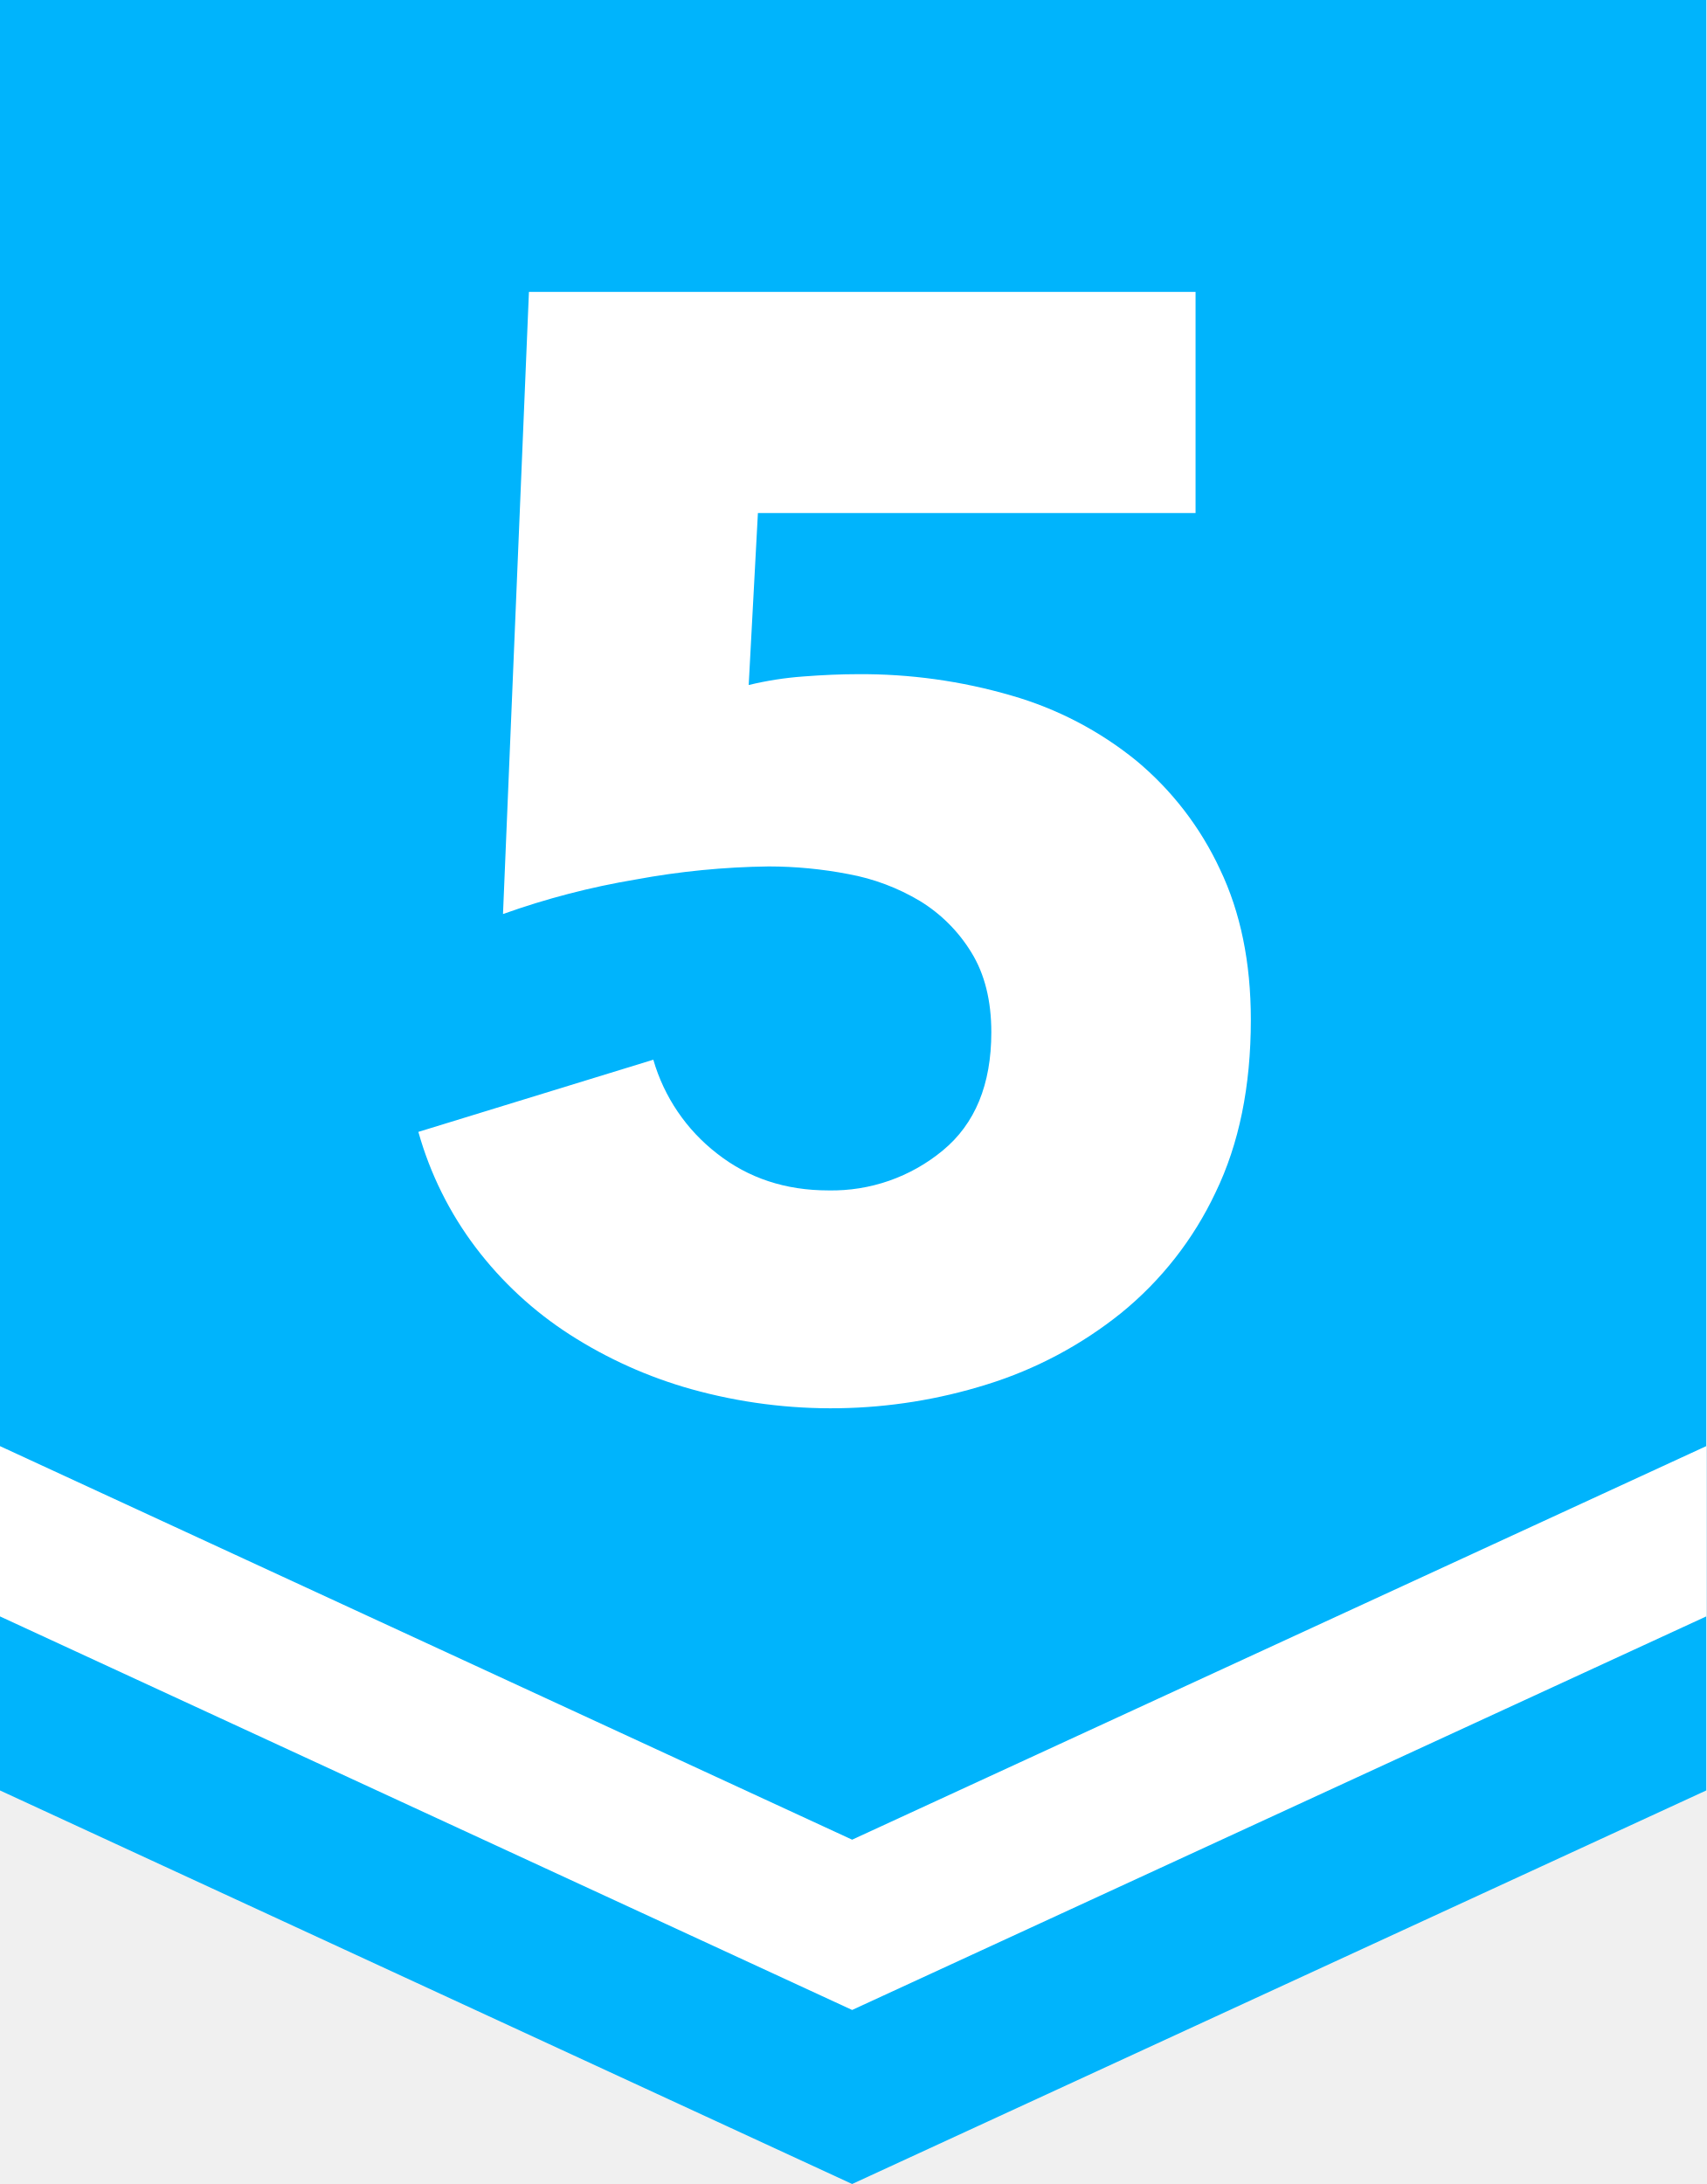
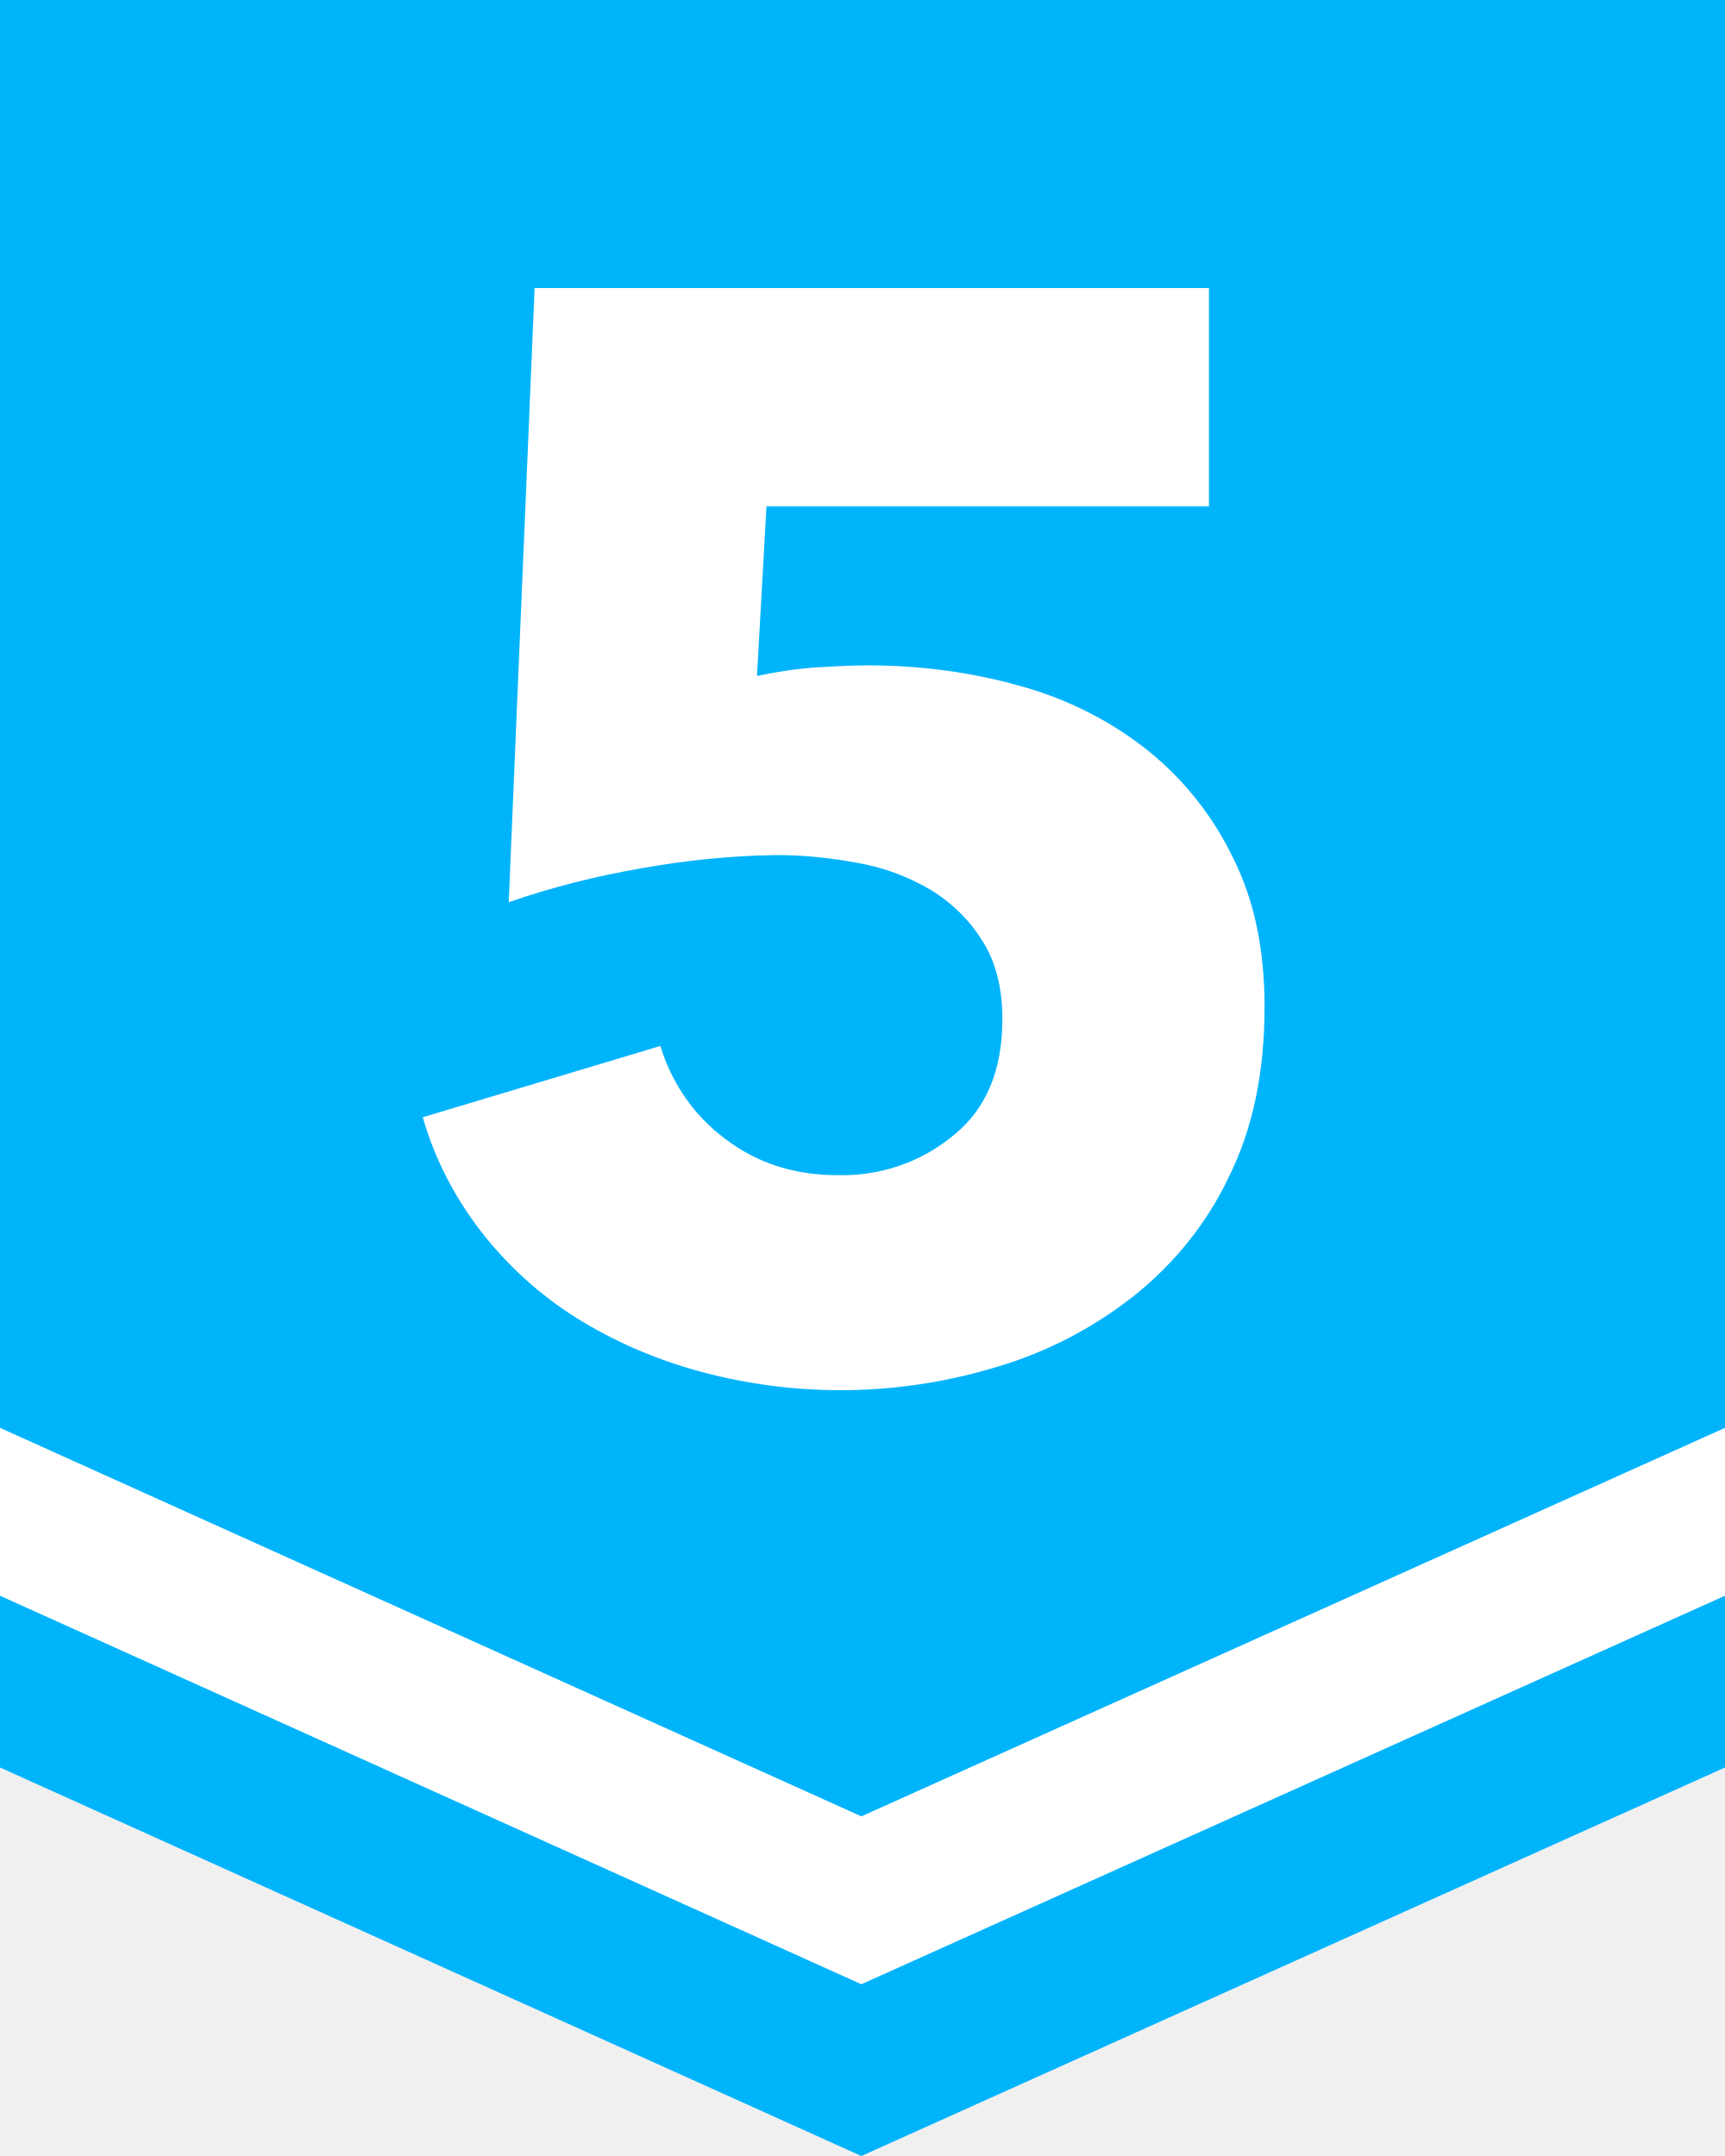
- <svg xmlns="http://www.w3.org/2000/svg" id="레이어_1" data-name="레이어 1" viewBox="0 0 400 512">
-   <defs>
-     <style>.cls-1{fill:#00b4fc;}.cls-2{fill:#fff;}</style>
-   </defs>
-   <polygon class="cls-1" points="0 0 0 419.74 199.77 512 400 419.74 400 0 0 0" />
-   <path class="cls-2" d="M293.24,239.07q0,23.42-8.28,40.5a80.79,80.79,0,0,1-22.14,28.26,95.4,95.4,0,0,1-31.5,16.74,122,122,0,0,1-69.3,1.08,105,105,0,0,1-28.44-12.78,86.12,86.12,0,0,1-22-20.34,81.21,81.21,0,0,1-13.5-27.18l55.08-16.92a42.82,42.82,0,0,0,14.94,22q11,8.64,26.1,8.64a40.76,40.76,0,0,0,26.82-9.36Q232.4,260.33,232.4,242q0-11.14-4.68-18.72a36.31,36.31,0,0,0-12.06-12.06,50.2,50.2,0,0,0-16.74-6.3,98.92,98.92,0,0,0-18.72-1.8,183.54,183.54,0,0,0-31.14,3.06,181.34,181.34,0,0,0-31.14,8.1L124,68.43H280.28v51.84H177.68l-2.16,40.32a78.33,78.33,0,0,1,12.78-2q7-.54,12.78-.54a125.49,125.49,0,0,1,36,5,82.55,82.55,0,0,1,29.34,15.3A73.33,73.33,0,0,1,286,203.79Q293.24,218.91,293.24,239.07Z" transform="translate(0)" />
-   <polygon class="cls-2" points="0 339.02 0 378.94 199.77 471.2 400 378.94 400 339.02 199.77 431.28 0 339.02" />
+ <svg xmlns="http://www.w3.org/2000/svg" width="12px" height="px" viewBox="0 0 12 15" version="1.1">
+   <g id="surface1">
+     <path style=" stroke:none;fill-rule:nonzero;fill:rgb(0%,70.588%,98.824%);fill-opacity:1;" d="M 0 0 L 0 12.297 L 5.992 15 L 12 12.297 L 12 0 Z M 0 0 " />
+     <path style=" stroke:none;fill-rule:nonzero;fill:rgb(100%,100%,100%);fill-opacity:1;" d="M 8.797 7.004 C 8.797 7.461 8.715 7.855 8.547 8.191 C 8.395 8.512 8.168 8.793 7.883 9.02 C 7.605 9.238 7.285 9.406 6.941 9.508 C 6.266 9.715 5.543 9.727 4.859 9.539 C 4.559 9.457 4.27 9.332 4.008 9.168 C 3.754 9.008 3.531 8.805 3.348 8.57 C 3.164 8.332 3.023 8.062 2.941 7.773 L 4.594 7.277 C 4.672 7.535 4.828 7.762 5.043 7.922 C 5.262 8.09 5.523 8.176 5.824 8.176 C 6.121 8.184 6.406 8.086 6.629 7.902 C 6.859 7.719 6.973 7.449 6.973 7.09 C 6.973 6.871 6.926 6.688 6.832 6.543 C 6.742 6.398 6.617 6.277 6.469 6.188 C 6.316 6.098 6.145 6.035 5.969 6.004 C 5.781 5.969 5.594 5.949 5.406 5.949 C 5.094 5.953 4.781 5.984 4.473 6.039 C 4.152 6.094 3.84 6.172 3.539 6.277 L 3.719 2.004 L 8.41 2.004 L 8.41 3.523 L 5.332 3.523 L 5.266 4.703 C 5.391 4.676 5.52 4.656 5.648 4.645 C 5.789 4.637 5.918 4.629 6.031 4.629 C 6.398 4.629 6.762 4.676 7.113 4.777 C 7.434 4.867 7.734 5.02 7.992 5.227 C 8.242 5.43 8.441 5.684 8.578 5.969 C 8.727 6.266 8.797 6.609 8.797 7.004 Z M 8.797 7.004 " />
+     <path style=" stroke:none;fill-rule:nonzero;fill:rgb(100%,100%,100%);fill-opacity:1;" d="M 0 9.934 L 0 11.102 L 5.992 13.805 L 12 11.102 L 12 9.934 L 5.992 12.637 Z M 0 9.934 " />
+   </g>
</svg>
